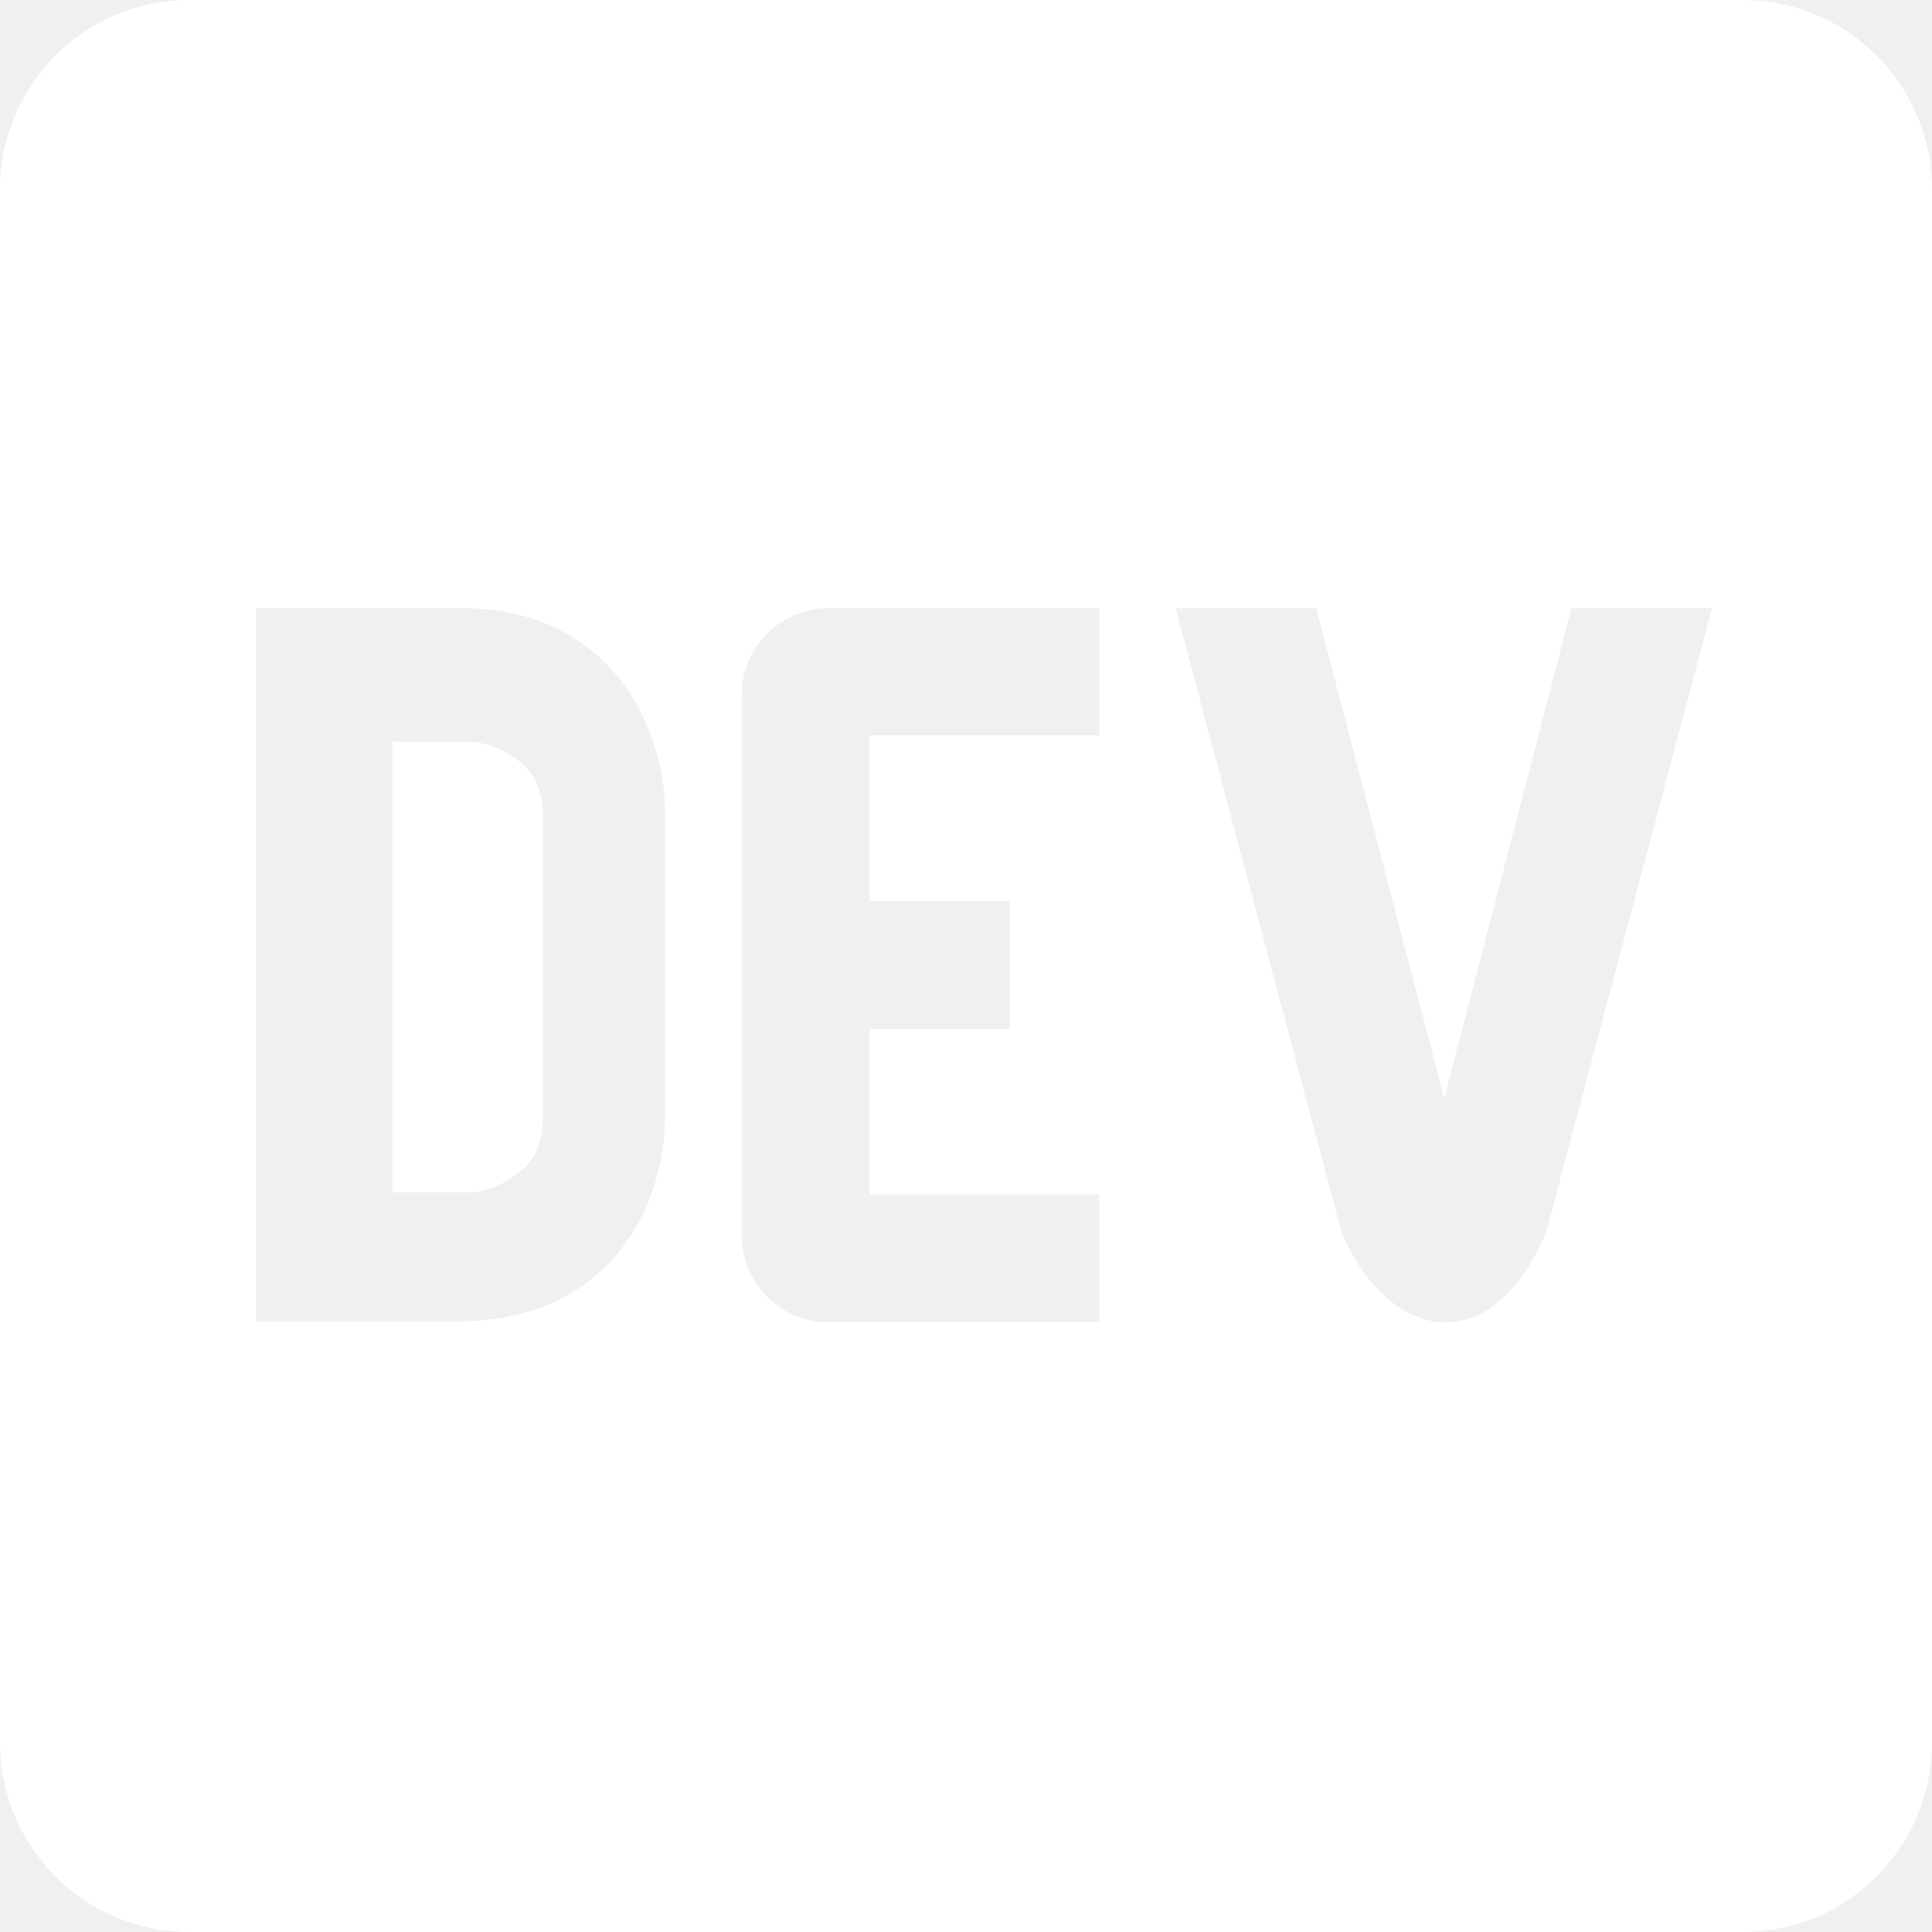
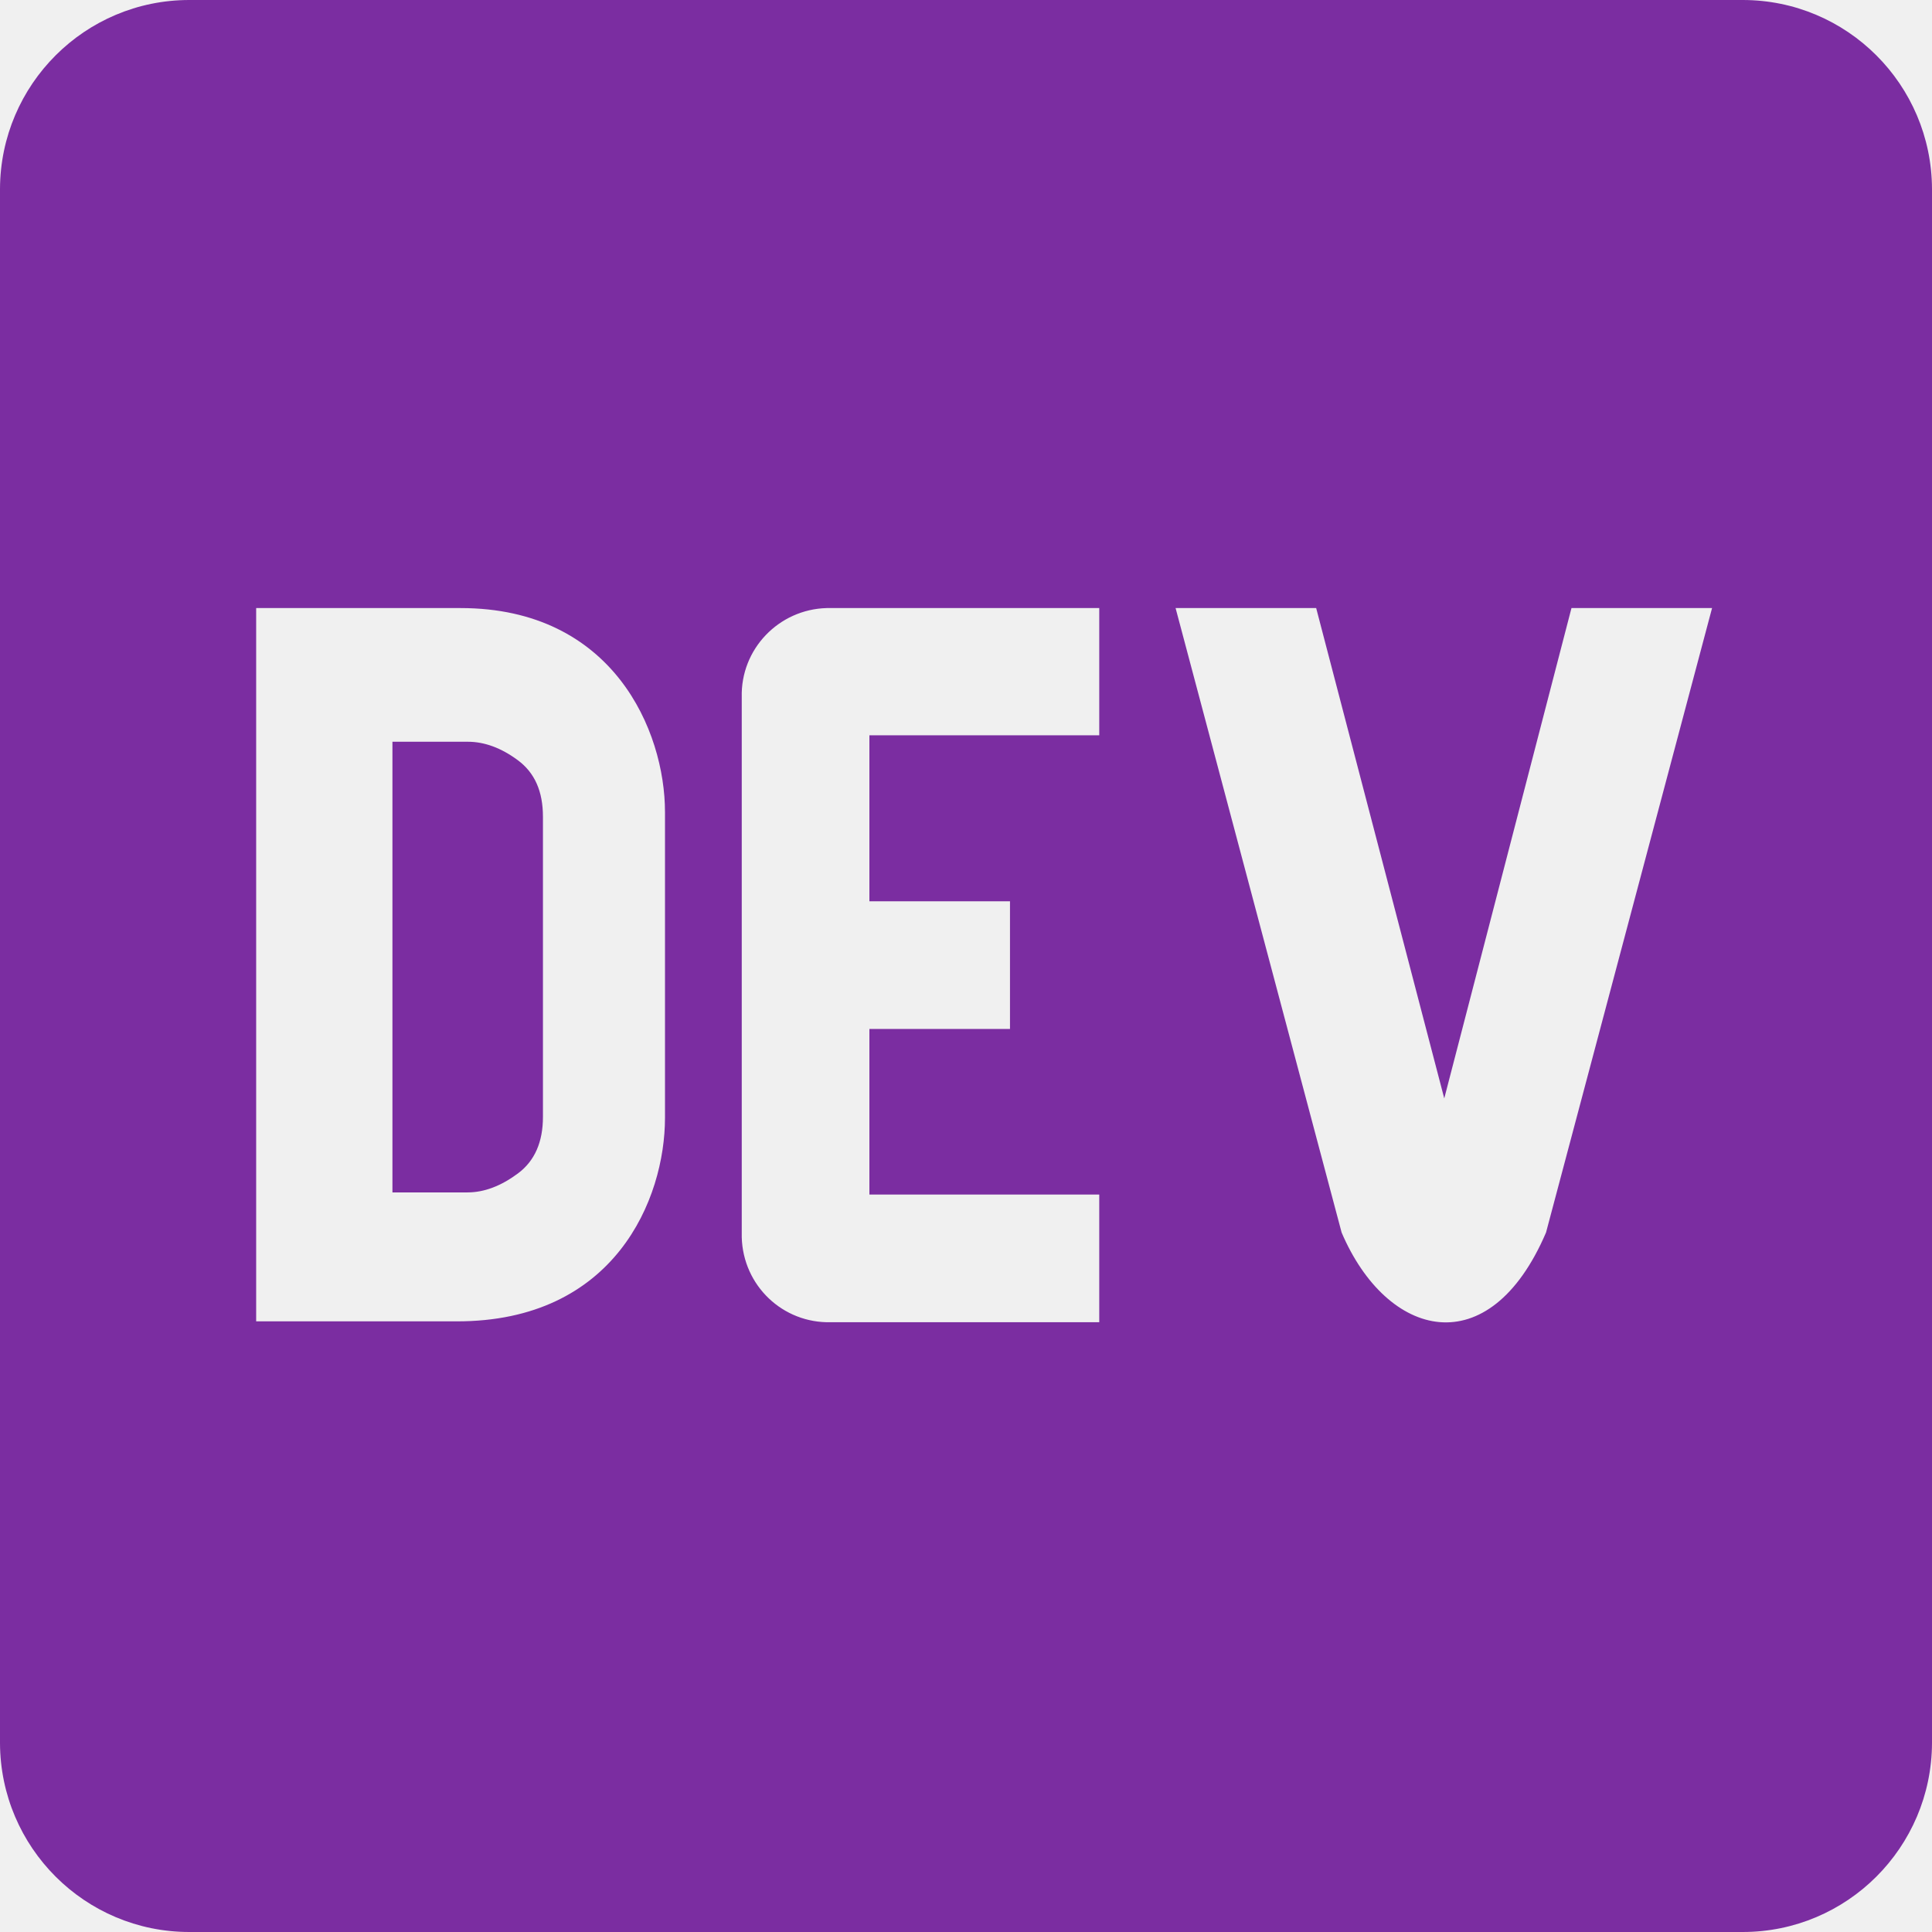
<svg xmlns="http://www.w3.org/2000/svg" version="1.1" id="Layer_1" x="0px" y="0px" viewBox="0 0 448 448" style="enable-background:new 0 0 448 448;" xml:space="preserve">
  <style type="text/css">
- 	.st0{fill:#FFFFFF;}
+ 	.st0{fill:#7b2da1;}
</style>
  <g>
    <path class="st0" d="M120.1,176.3c-3.9-2.9-7.8-4.3-11.6-4.3H91v104.5h17.4c3.9,0,7.8-1.5,11.7-4.4c3.9-2.9,5.8-7.3,5.8-13.1v-69.6   C125.9,183.5,124,179.2,120.1,176.3z" />
    <path class="st0" d="M404.1,0H43.9C19.7,0,0.1,19.6,0,43.8v360.4C0.1,428.4,19.7,448,43.9,448h360.2c24.2,0,43.8-19.6,43.9-43.8   V43.8C447.9,19.6,428.3,0,404.1,0z M105.8,306.4H59.4V141h47.4c35.4,0,47.4,28.5,47.4,47.3l0,70.9   C154.2,278,142.6,306.5,105.8,306.4z M234.2,209v29.6h-32.6v38.4h53.3v29.6h-62.2c-11.2,0.3-20.4-8.5-20.7-19.7V161.7   c-0.3-11.2,8.6-20.4,19.7-20.7h63.2l0,29.5h-53.3V209H234.2z M358.5,285.8L358.5,285.8c-13.2,30.8-36.9,24.6-47.4,0L272.6,141h32.6   l29.7,113.7L364.4,141H397L358.5,285.8z" />
  </g>
</svg>
